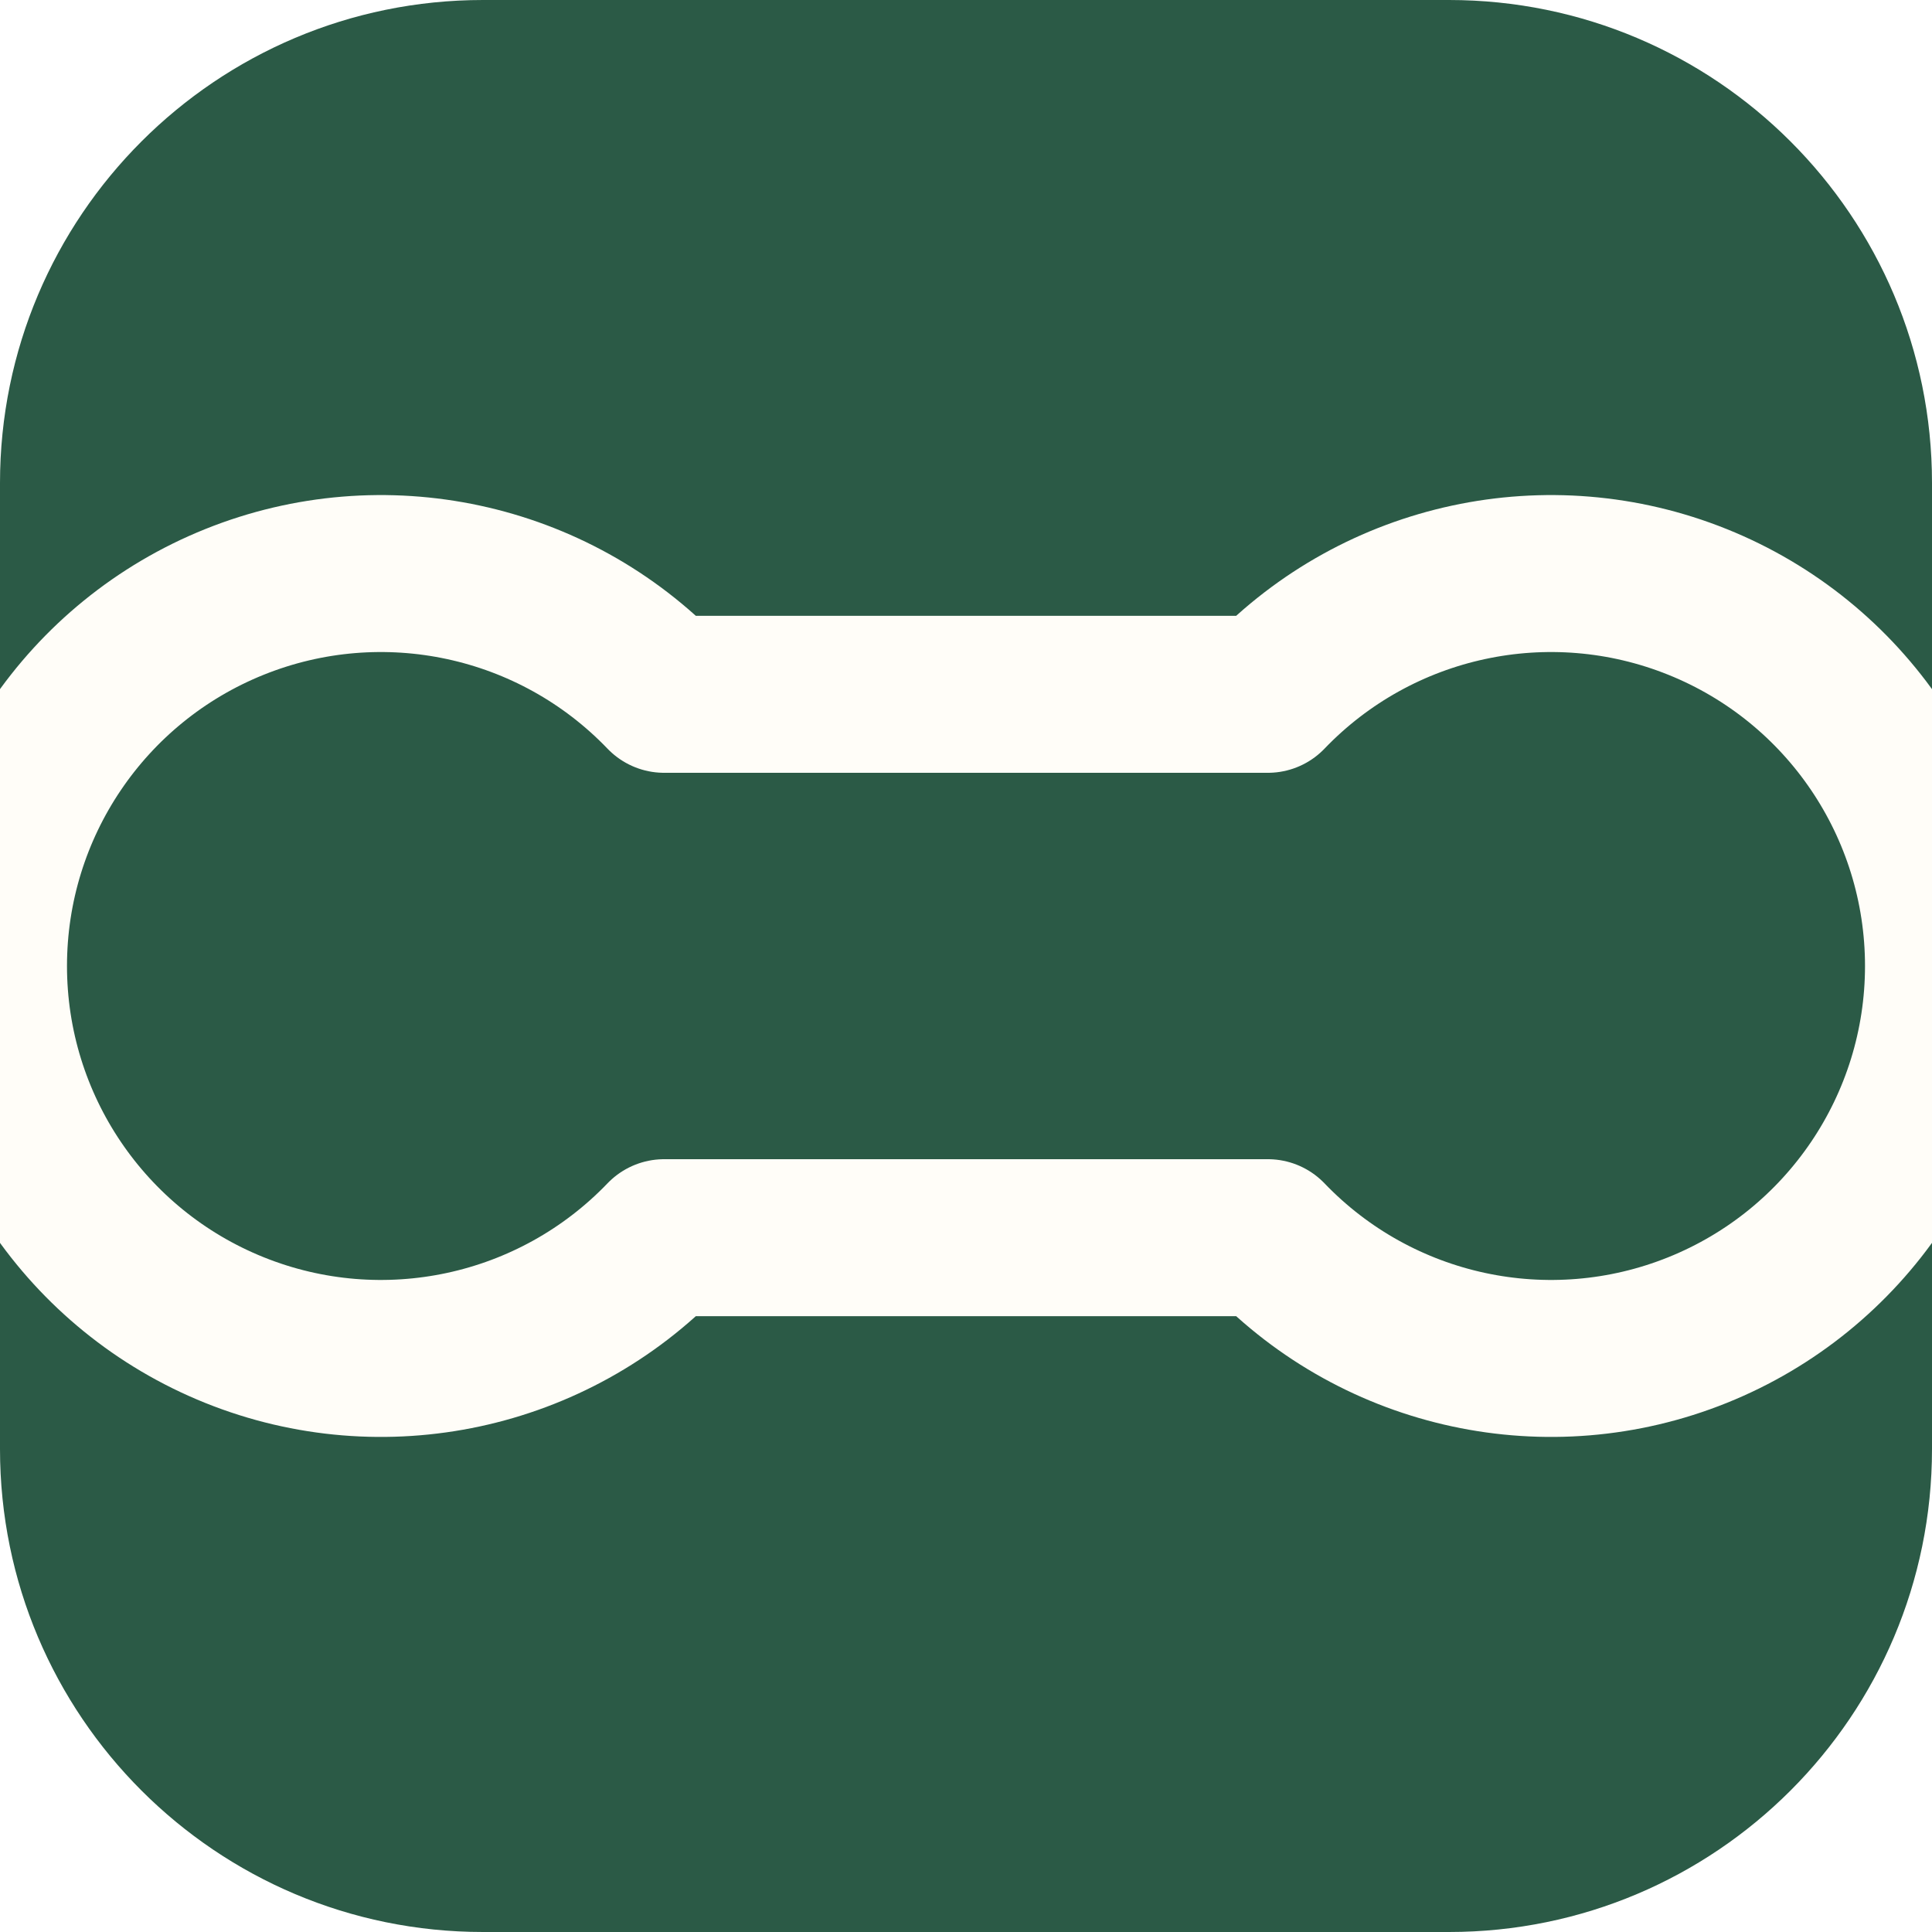
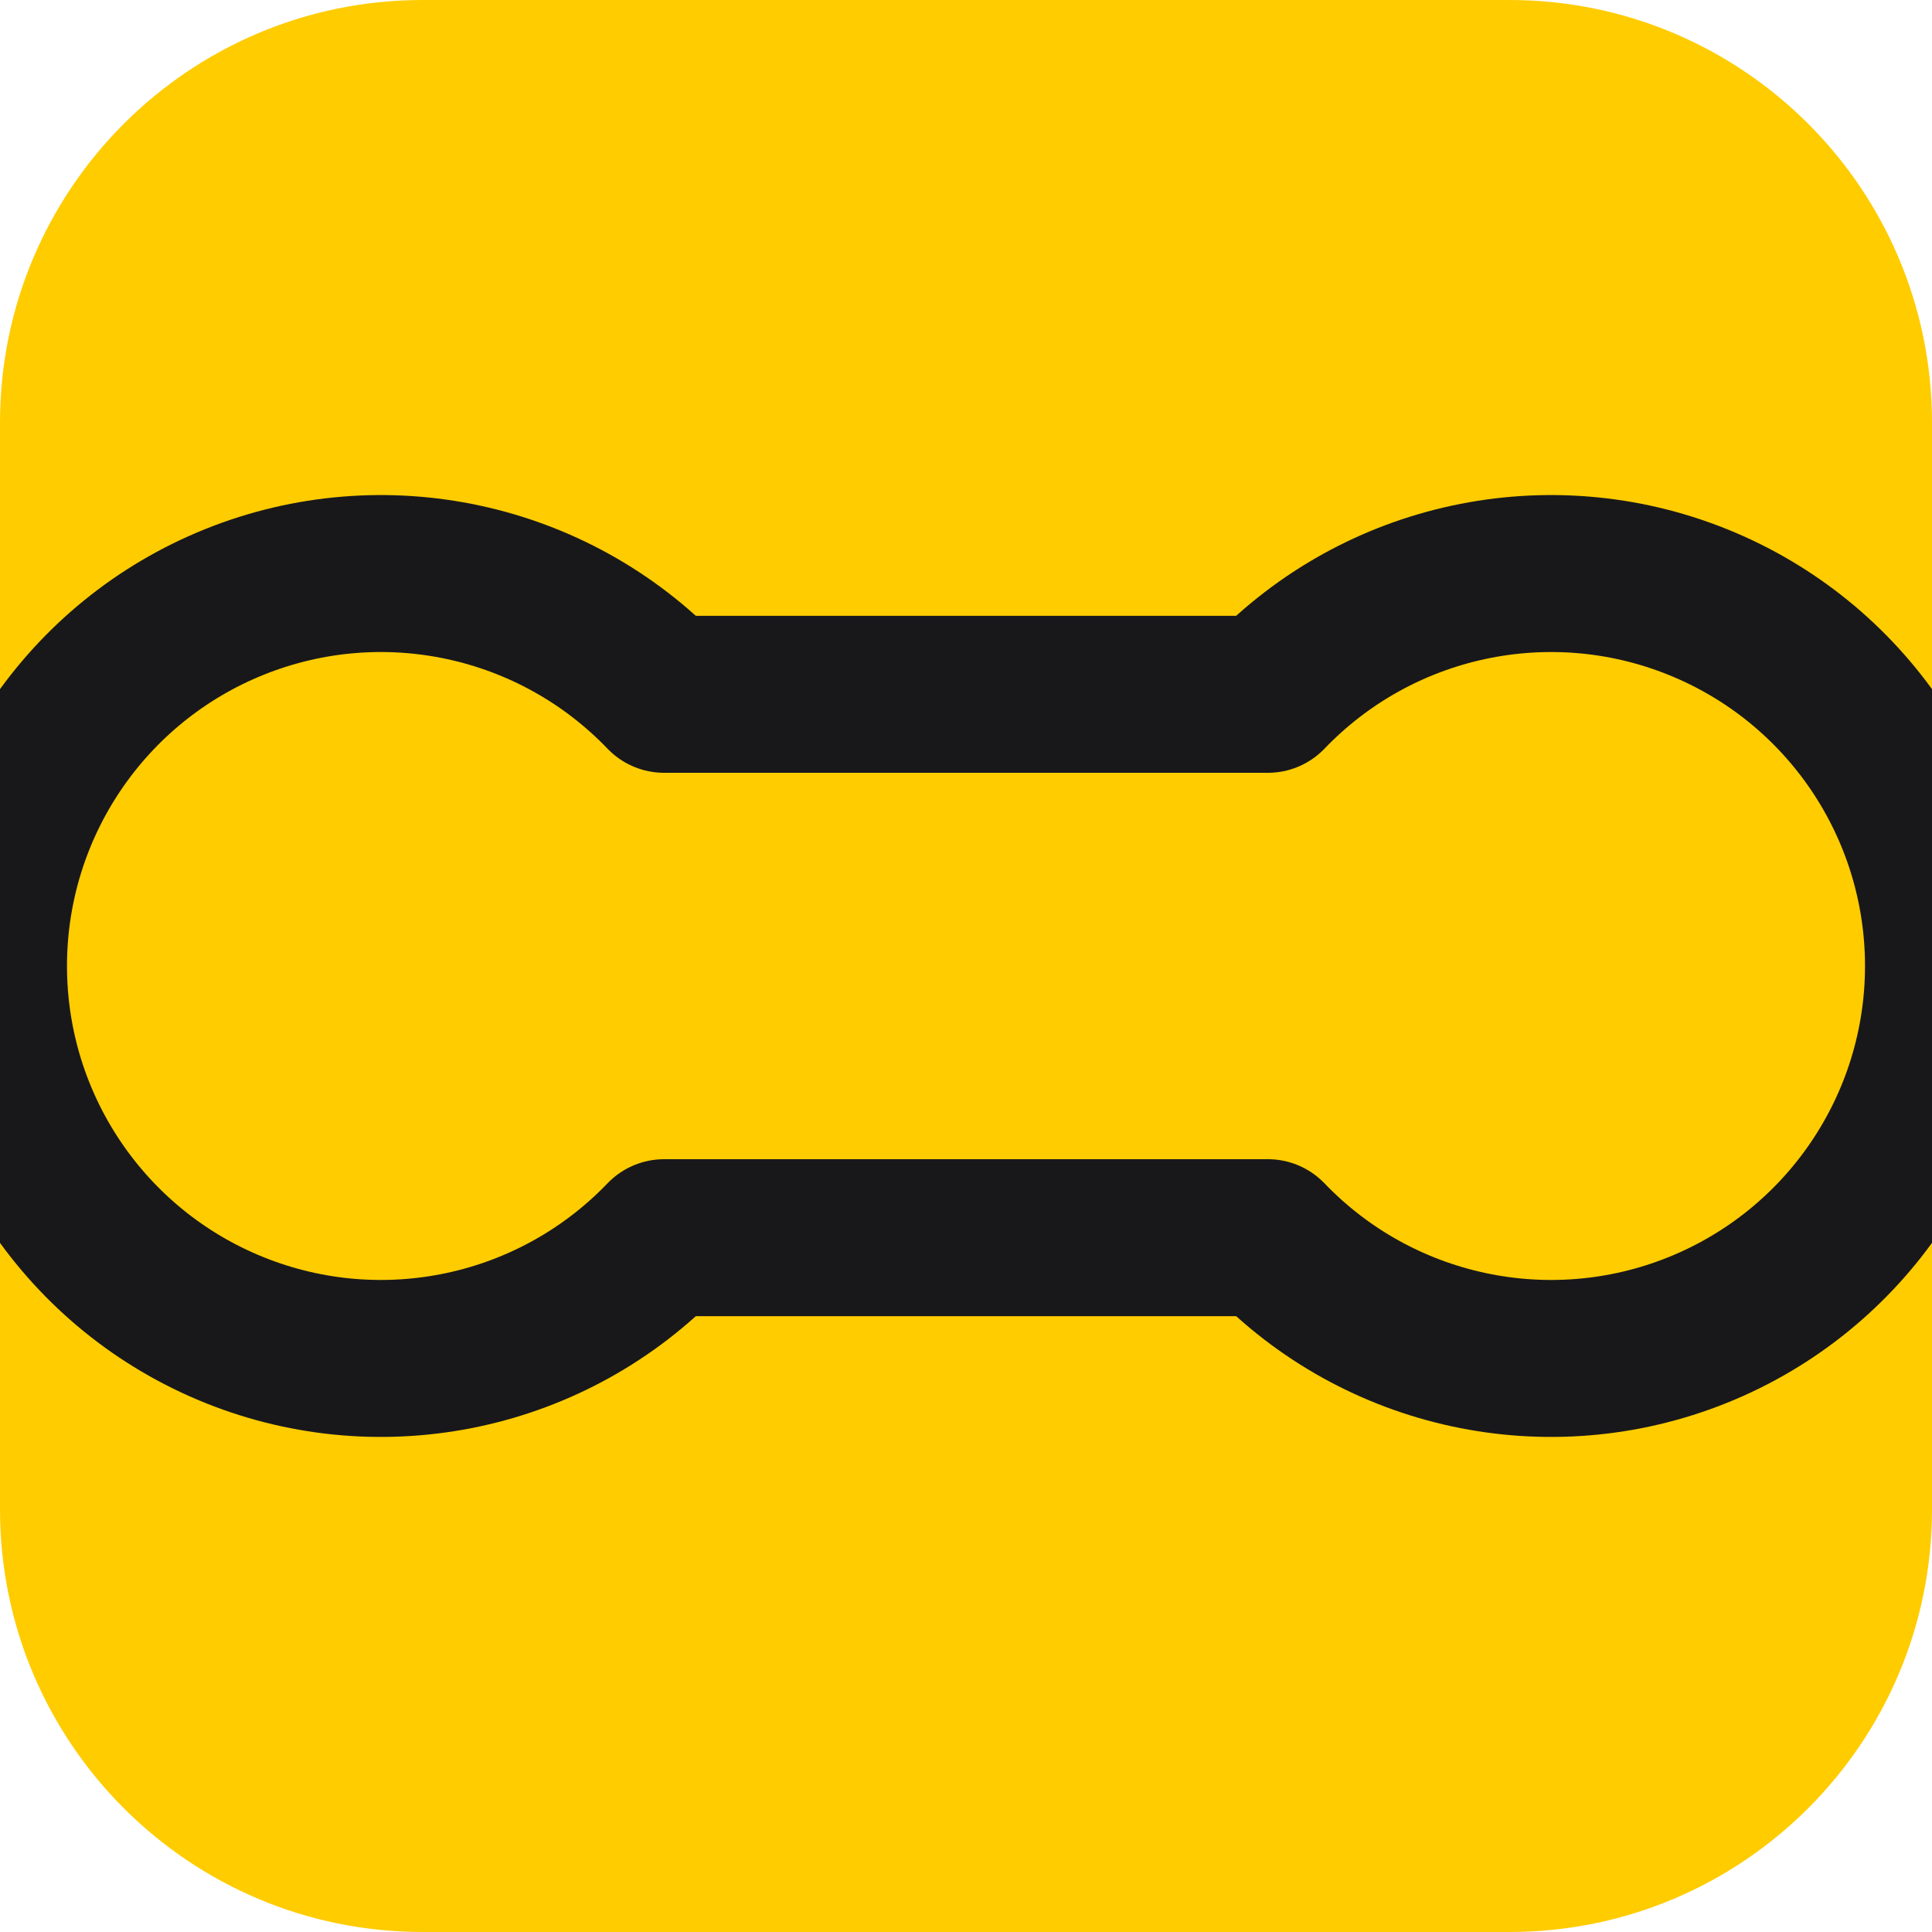
<svg xmlns="http://www.w3.org/2000/svg" viewBox="0 0 32 32">
-   <rect width="32" height="32" rx="8" fill="#2b5a46" />
-   <path d="M11 11.5a6.5 6.5 0 1 0 0 9h10a6.5 6.5 0 1 0 0-9H11z" fill="none" stroke="#fffdf8" stroke-width="2.6" stroke-linejoin="round" />
+   <rect width="32" height="32" rx="7" fill="#ffcc00" />
+   <path d="M11 11.5a6.5 6.5 0 1 0 0 9h10a6.5 6.5 0 1 0 0-9H11z" fill="none" stroke="#18181b" stroke-width="2.6" stroke-linejoin="round" />
</svg>
